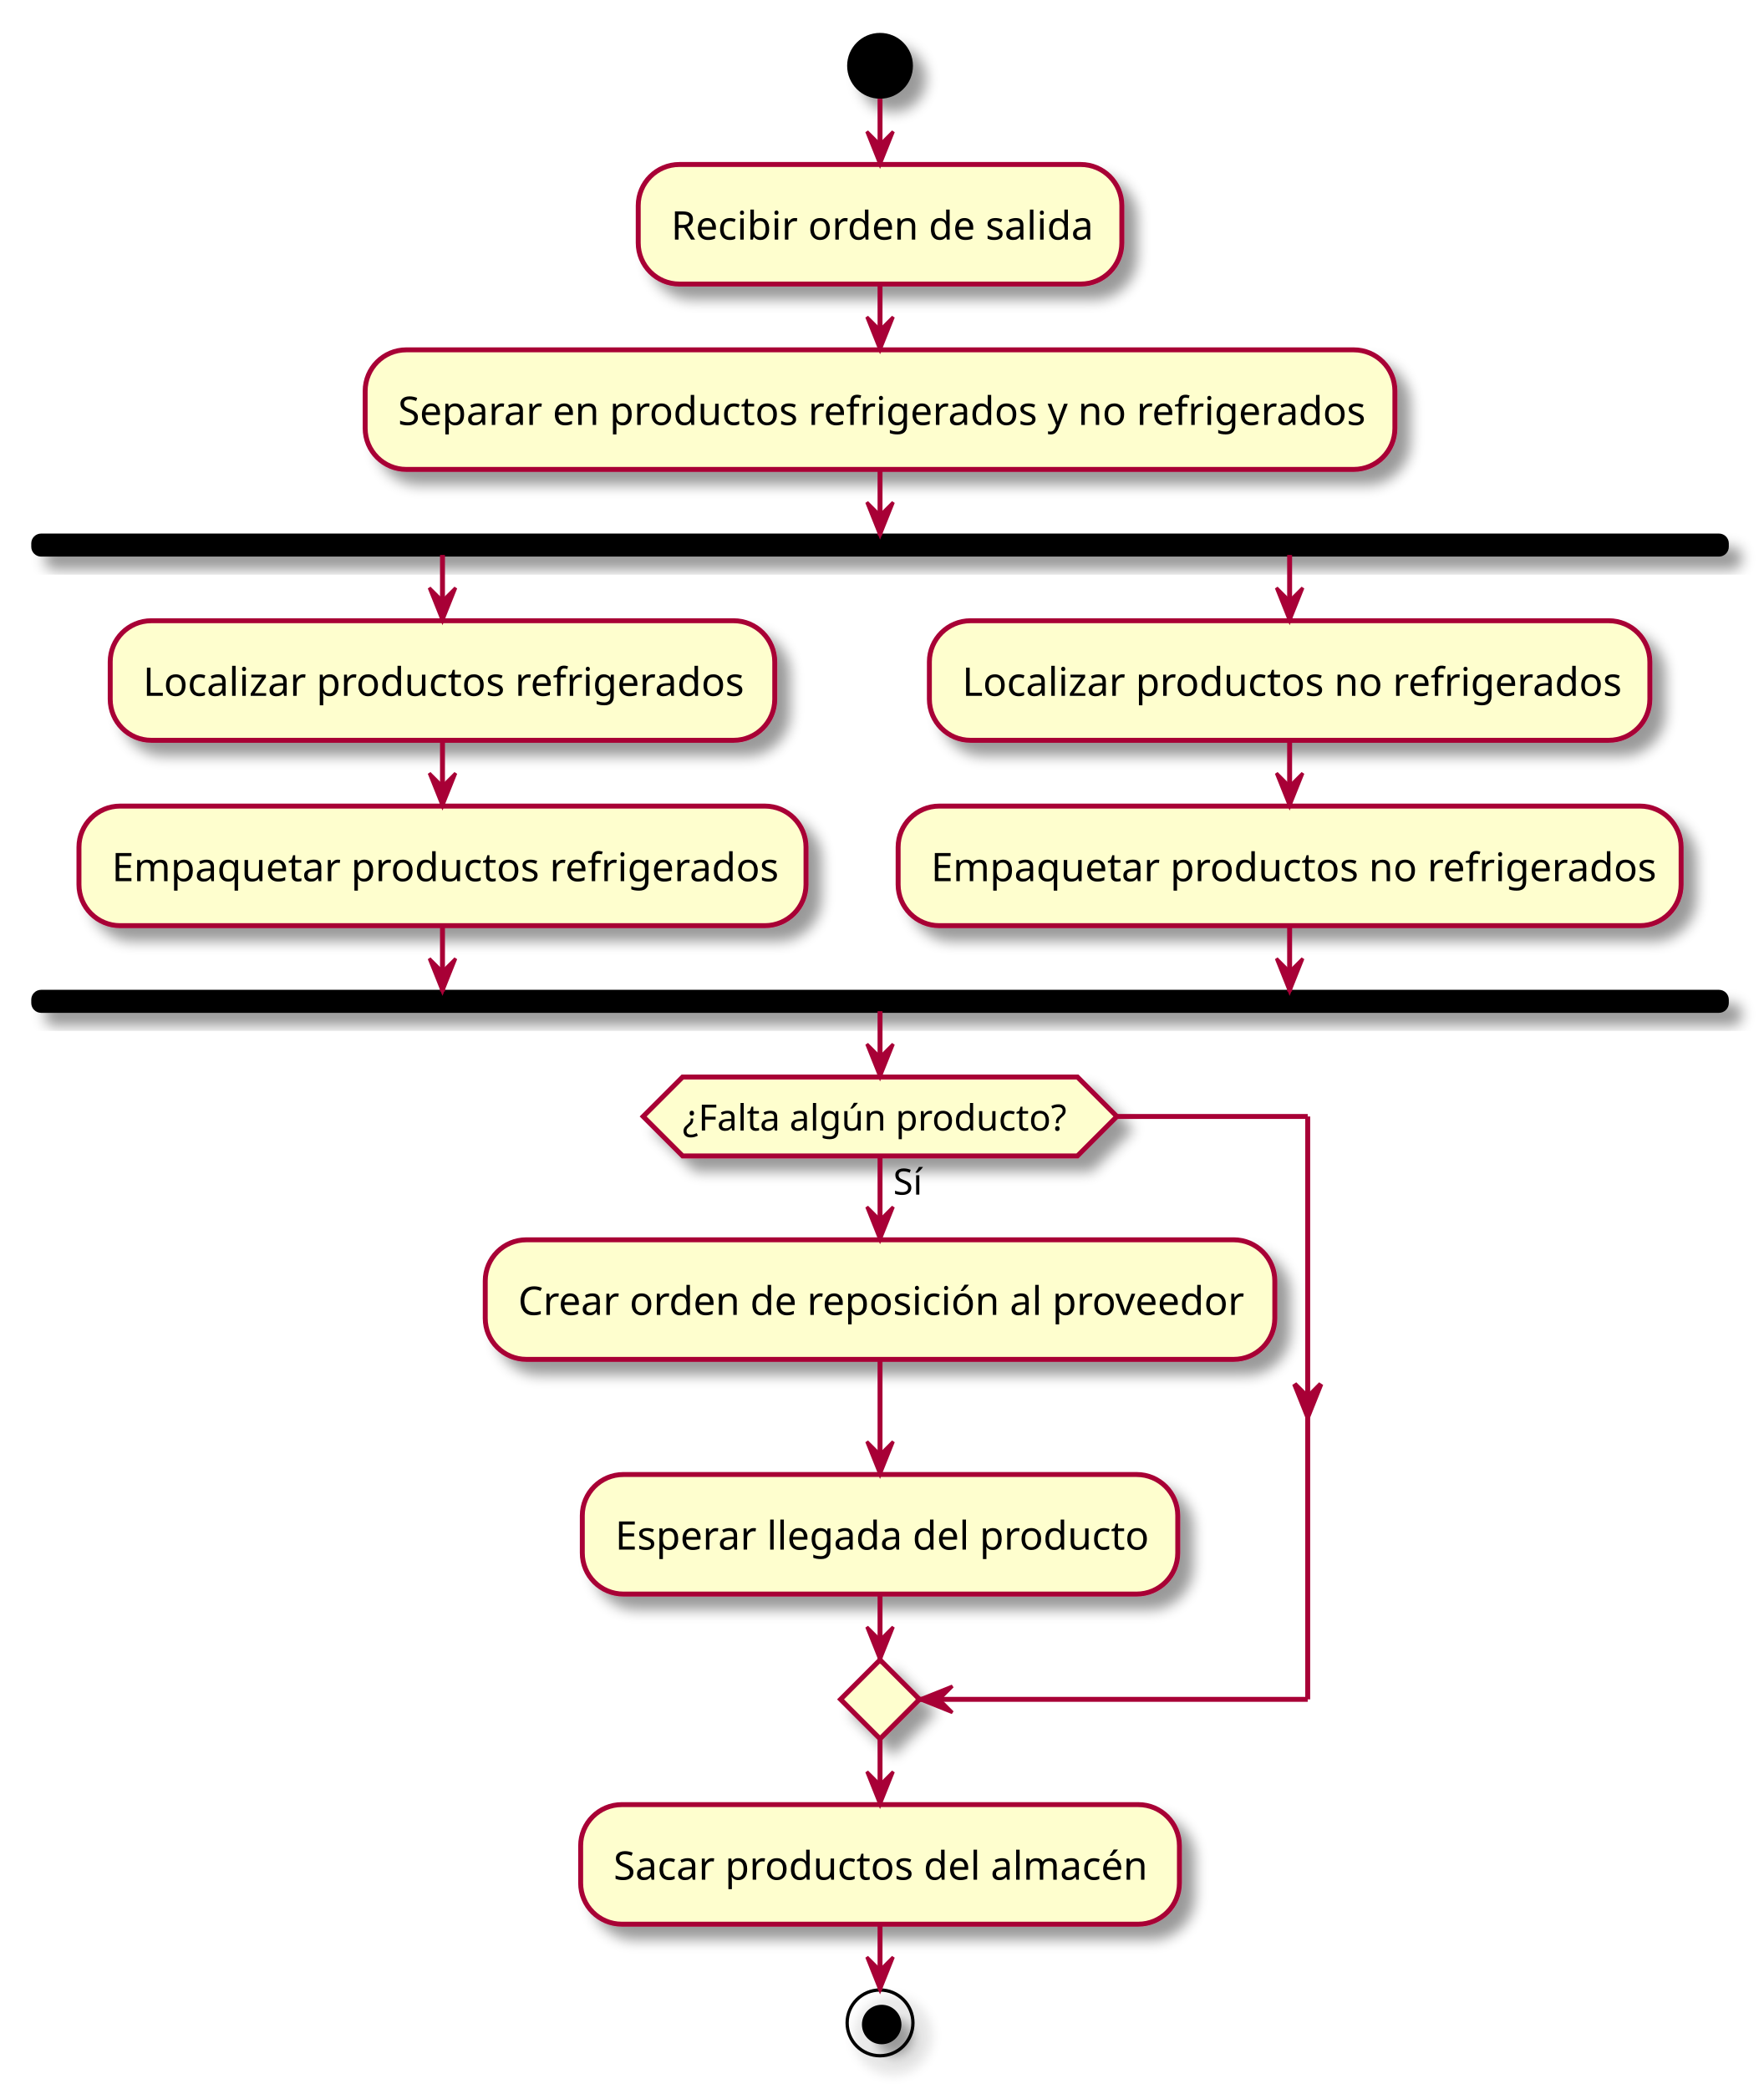
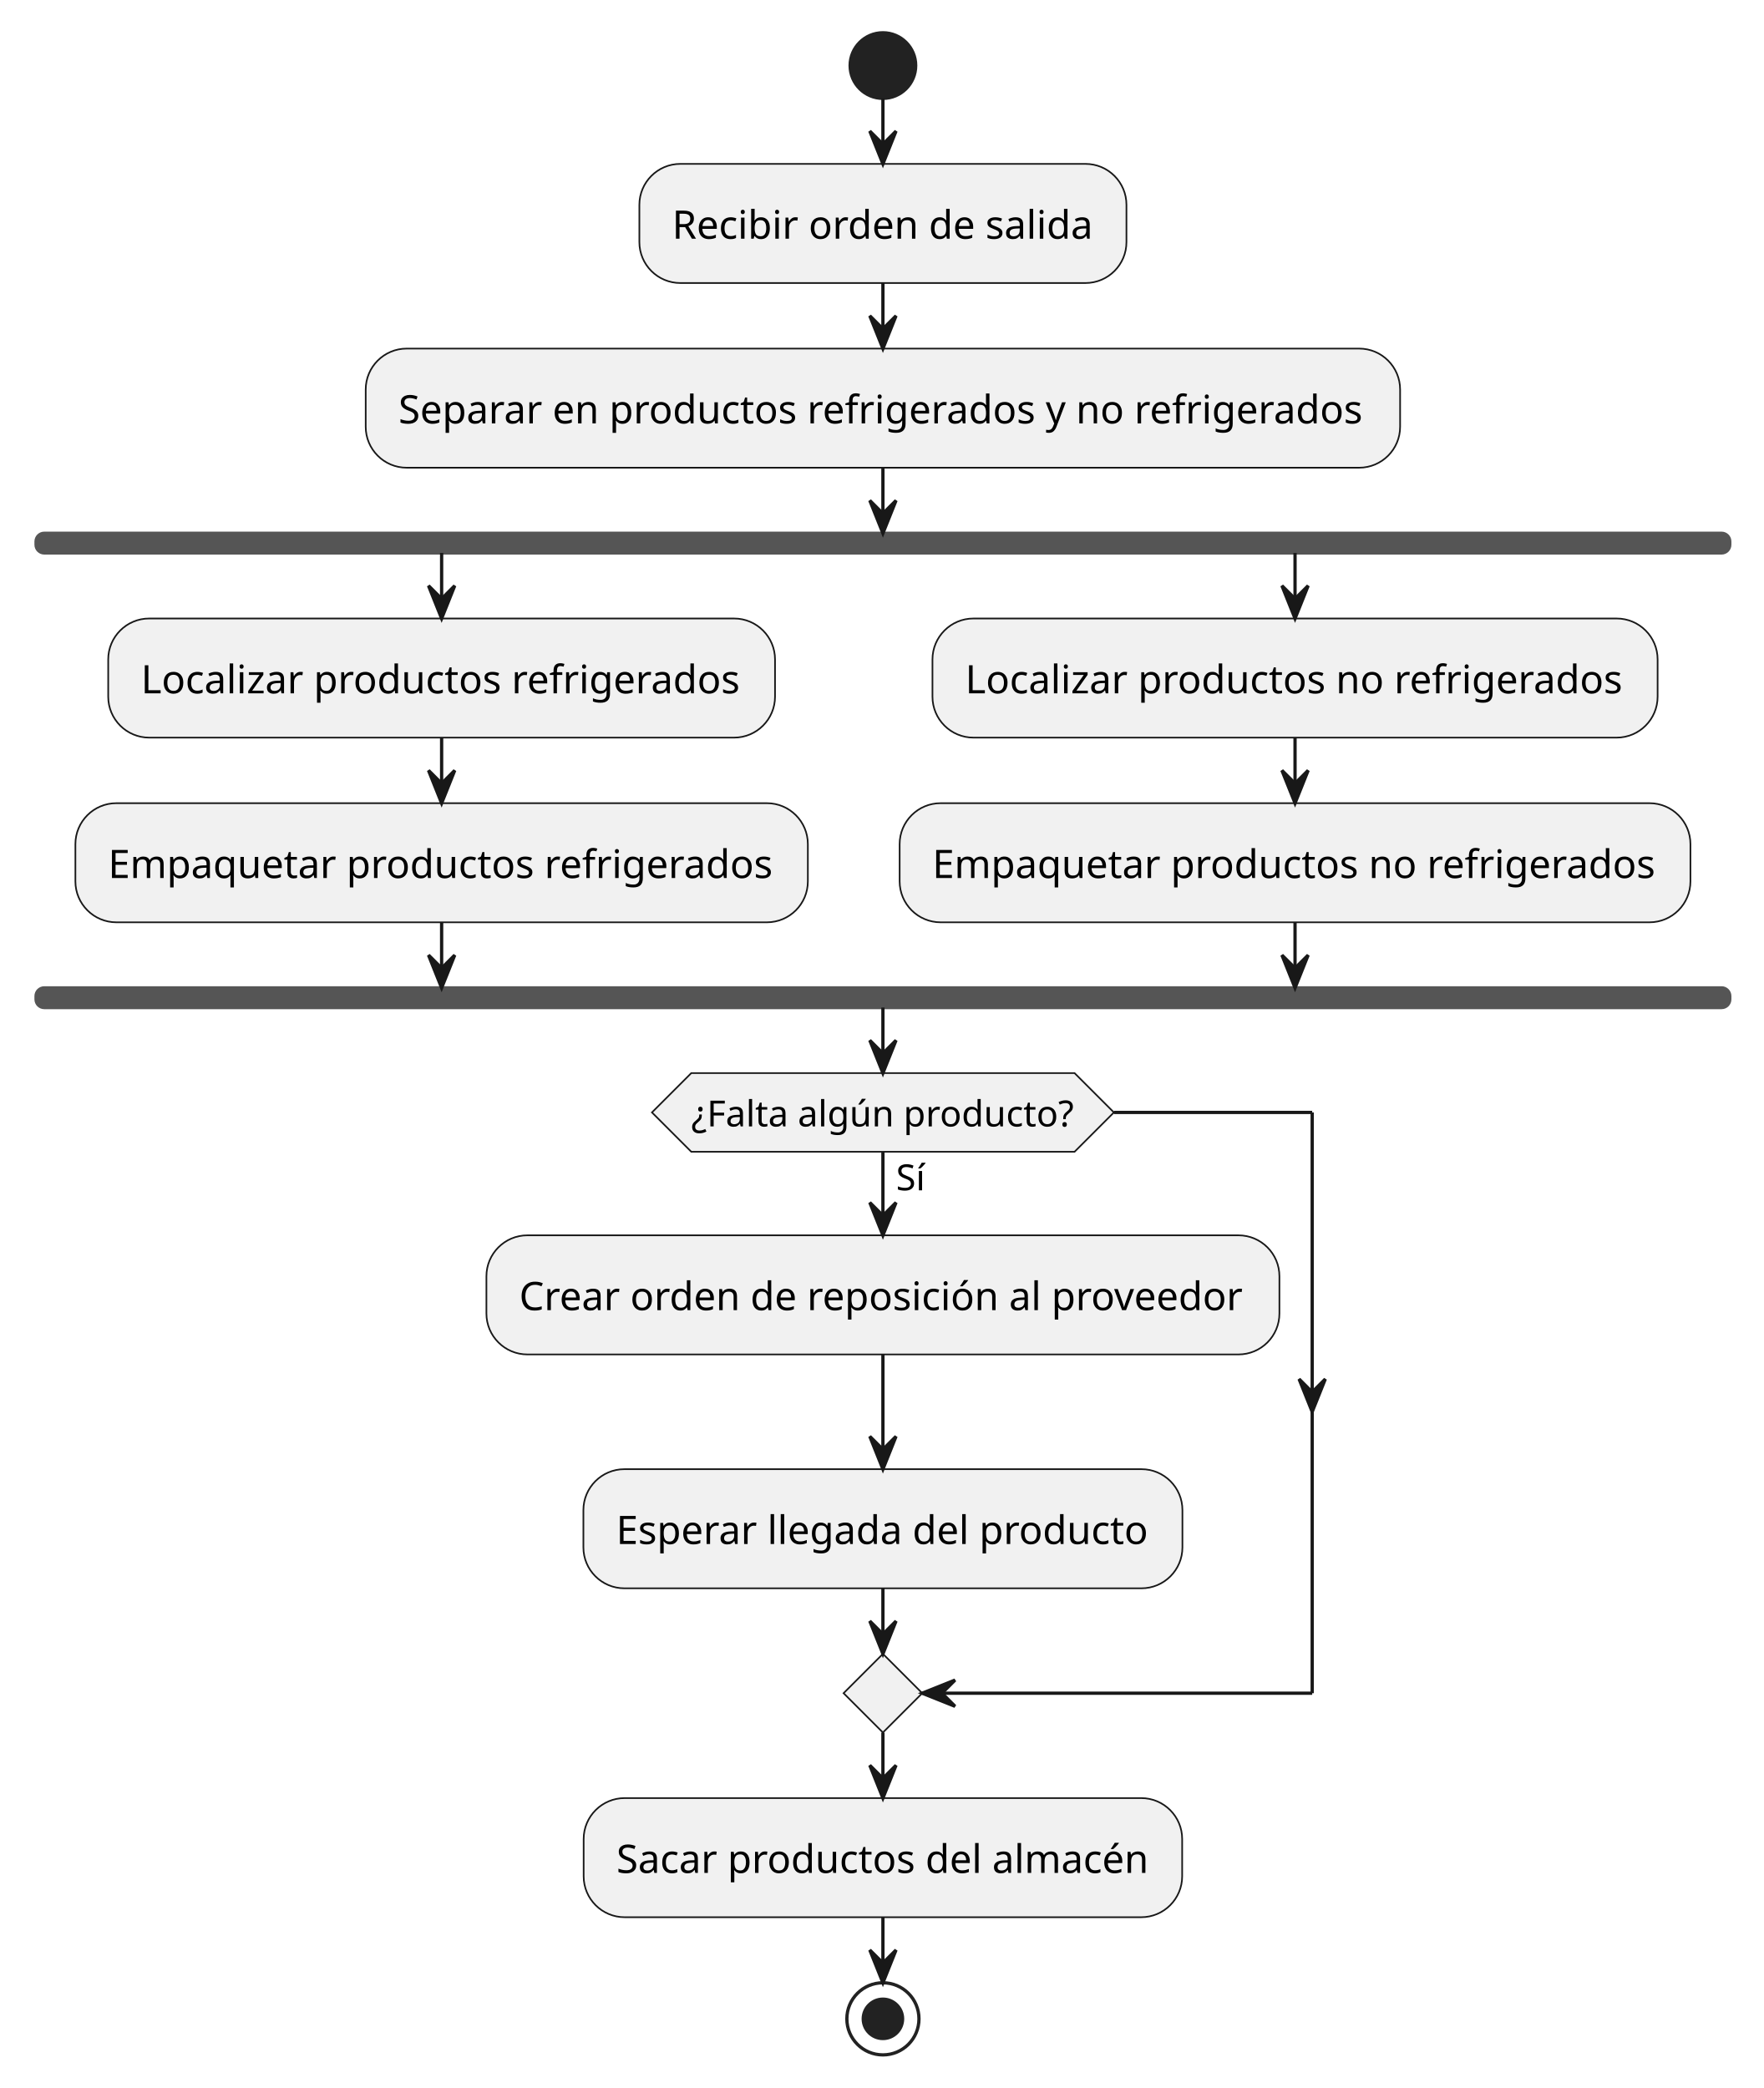
- <svg xmlns="http://www.w3.org/2000/svg" contentScriptType="application/ecmascript" contentStyleType="text/css" height="635px" preserveAspectRatio="none" style="width:536px;height:635px;" version="1.1" viewBox="0 0 536 635" width="536px" zoomAndPan="magnify">
-   <defs>
-     <filter height="300%" id="f1308dapcgl1ij" width="300%" x="-1" y="-1">
-       <feGaussianBlur result="blurOut" stdDeviation="2.0" />
-       <feColorMatrix in="blurOut" result="blurOut2" type="matrix" values="0 0 0 0 0 0 0 0 0 0 0 0 0 0 0 0 0 0 .4 0" />
-       <feOffset dx="4.0" dy="4.0" in="blurOut2" result="blurOut3" />
-       <feBlend in="SourceGraphic" in2="blurOut3" mode="normal" />
-     </filter>
-   </defs>
+ <svg xmlns="http://www.w3.org/2000/svg" contentStyleType="text/css" data-diagram-type="ACTIVITY" height="637px" preserveAspectRatio="none" style="width:538px;height:637px;background:#FFFFFF;" version="1.1" viewBox="0 0 538 637" width="538px" zoomAndPan="magnify">
+   <defs />
  <g>
-     <ellipse cx="267.5" cy="20" fill="#000000" filter="url(#f1308dapcgl1ij)" rx="10" ry="10" style="stroke: none; stroke-width: 1.0;" />
-     <rect fill="#FEFECE" filter="url(#f1308dapcgl1ij)" height="36.344" rx="12.5" ry="12.5" style="stroke: #A80036; stroke-width: 1.5;" width="147" x="194" y="50" />
-     <text fill="#000000" font-family="sans-serif" font-size="12" lengthAdjust="spacingAndGlyphs" textLength="127" x="204" y="72.828">Recibir orden de salida</text>
-     <rect fill="#FEFECE" filter="url(#f1308dapcgl1ij)" height="36.344" rx="12.5" ry="12.5" style="stroke: #A80036; stroke-width: 1.5;" width="313" x="111" y="106.344" />
-     <text fill="#000000" font-family="sans-serif" font-size="12" lengthAdjust="spacingAndGlyphs" textLength="293" x="121" y="129.172">Separar en productos refrigerados y no refrigerados</text>
-     <rect fill="#000000" filter="url(#f1308dapcgl1ij)" height="6" rx="2.5" ry="2.5" style="stroke: #000000; stroke-width: 1.0;" width="515" x="10" y="162.688" />
-     <rect fill="#FEFECE" filter="url(#f1308dapcgl1ij)" height="36.344" rx="12.5" ry="12.5" style="stroke: #A80036; stroke-width: 1.5;" width="202" x="33.5" y="188.688" />
-     <text fill="#000000" font-family="sans-serif" font-size="12" lengthAdjust="spacingAndGlyphs" textLength="182" x="43.5" y="211.516">Localizar productos refrigerados</text>
-     <rect fill="#FEFECE" filter="url(#f1308dapcgl1ij)" height="36.344" rx="12.5" ry="12.5" style="stroke: #A80036; stroke-width: 1.5;" width="221" x="24" y="245.032" />
-     <text fill="#000000" font-family="sans-serif" font-size="12" lengthAdjust="spacingAndGlyphs" textLength="201" x="34" y="267.86">Empaquetar productos refrigerados</text>
-     <rect fill="#FEFECE" filter="url(#f1308dapcgl1ij)" height="36.344" rx="12.5" ry="12.5" style="stroke: #A80036; stroke-width: 1.5;" width="219" x="282.5" y="188.688" />
-     <text fill="#000000" font-family="sans-serif" font-size="12" lengthAdjust="spacingAndGlyphs" textLength="199" x="292.5" y="211.516">Localizar productos no refrigerados</text>
-     <rect fill="#FEFECE" filter="url(#f1308dapcgl1ij)" height="36.344" rx="12.5" ry="12.5" style="stroke: #A80036; stroke-width: 1.5;" width="238" x="273" y="245.032" />
-     <text fill="#000000" font-family="sans-serif" font-size="12" lengthAdjust="spacingAndGlyphs" textLength="218" x="283" y="267.86">Empaquetar productos no refrigerados</text>
-     <rect fill="#000000" filter="url(#f1308dapcgl1ij)" height="6" rx="2.5" ry="2.5" style="stroke: #000000; stroke-width: 1.0;" width="515" x="10" y="301.377" />
-     <rect fill="#FEFECE" filter="url(#f1308dapcgl1ij)" height="36.344" rx="12.5" ry="12.5" style="stroke: #A80036; stroke-width: 1.5;" width="240" x="147.5" y="376.867" />
-     <text fill="#000000" font-family="sans-serif" font-size="12" lengthAdjust="spacingAndGlyphs" textLength="220" x="157.5" y="399.695">Crear orden de reposición al proveedor</text>
-     <rect fill="#FEFECE" filter="url(#f1308dapcgl1ij)" height="36.344" rx="12.5" ry="12.5" style="stroke: #A80036; stroke-width: 1.5;" width="181" x="177" y="448.212" />
-     <text fill="#000000" font-family="sans-serif" font-size="12" lengthAdjust="spacingAndGlyphs" textLength="161" x="187" y="471.04">Esperar llegada del producto</text>
-     <polygon fill="#FEFECE" filter="url(#f1308dapcgl1ij)" points="207.5,327.377,327.5,327.377,339.5,339.377,327.5,351.377,207.5,351.377,195.5,339.377,207.5,327.377" style="stroke: #A80036; stroke-width: 1.5;" />
-     <text fill="#000000" font-family="sans-serif" font-size="11" lengthAdjust="spacingAndGlyphs" textLength="9" x="271.5" y="363.135">Sí</text>
-     <text fill="#000000" font-family="sans-serif" font-size="11" lengthAdjust="spacingAndGlyphs" textLength="120" x="207.5" y="343.644">¿Falta algún producto?</text>
-     <polygon fill="#FEFECE" filter="url(#f1308dapcgl1ij)" points="267.5,504.556,279.5,516.556,267.5,528.556,255.5,516.556,267.5,504.556" style="stroke: #A80036; stroke-width: 1.5;" />
-     <rect fill="#FEFECE" filter="url(#f1308dapcgl1ij)" height="36.344" rx="12.5" ry="12.5" style="stroke: #A80036; stroke-width: 1.5;" width="182" x="176.5" y="548.556" />
-     <text fill="#000000" font-family="sans-serif" font-size="12" lengthAdjust="spacingAndGlyphs" textLength="162" x="186.5" y="571.384">Sacar productos del almacén</text>
-     <ellipse cx="267.5" cy="614.9" fill="none" filter="url(#f1308dapcgl1ij)" rx="10" ry="10" style="stroke: #000000; stroke-width: 1.0;" />
-     <ellipse cx="268" cy="615.4" fill="#000000" filter="url(#f1308dapcgl1ij)" rx="6" ry="6" style="stroke: none; stroke-width: 1.0;" />
-     <line style="stroke: #A80036; stroke-width: 1.5;" x1="267.5" x2="267.5" y1="30" y2="50" />
-     <polygon fill="#A80036" points="263.5,40,267.5,50,271.5,40,267.5,44" style="stroke: #A80036; stroke-width: 1.0;" />
-     <line style="stroke: #A80036; stroke-width: 1.5;" x1="267.5" x2="267.5" y1="86.344" y2="106.344" />
-     <polygon fill="#A80036" points="263.5,96.344,267.5,106.344,271.5,96.344,267.5,100.344" style="stroke: #A80036; stroke-width: 1.0;" />
-     <line style="stroke: #A80036; stroke-width: 1.5;" x1="134.5" x2="134.5" y1="225.032" y2="245.032" />
-     <polygon fill="#A80036" points="130.5,235.032,134.5,245.032,138.5,235.032,134.5,239.032" style="stroke: #A80036; stroke-width: 1.0;" />
-     <line style="stroke: #A80036; stroke-width: 1.5;" x1="392" x2="392" y1="225.032" y2="245.032" />
-     <polygon fill="#A80036" points="388,235.032,392,245.032,396,235.032,392,239.032" style="stroke: #A80036; stroke-width: 1.0;" />
-     <line style="stroke: #A80036; stroke-width: 1.5;" x1="134.5" x2="134.5" y1="168.688" y2="188.688" />
-     <polygon fill="#A80036" points="130.5,178.688,134.5,188.688,138.5,178.688,134.5,182.688" style="stroke: #A80036; stroke-width: 1.0;" />
-     <line style="stroke: #A80036; stroke-width: 1.5;" x1="392" x2="392" y1="168.688" y2="188.688" />
-     <polygon fill="#A80036" points="388,178.688,392,188.688,396,178.688,392,182.688" style="stroke: #A80036; stroke-width: 1.0;" />
-     <line style="stroke: #A80036; stroke-width: 1.5;" x1="134.5" x2="134.5" y1="281.377" y2="301.377" />
-     <polygon fill="#A80036" points="130.5,291.377,134.5,301.377,138.5,291.377,134.5,295.377" style="stroke: #A80036; stroke-width: 1.0;" />
-     <line style="stroke: #A80036; stroke-width: 1.5;" x1="392" x2="392" y1="281.377" y2="301.377" />
-     <polygon fill="#A80036" points="388,291.377,392,301.377,396,291.377,392,295.377" style="stroke: #A80036; stroke-width: 1.0;" />
-     <line style="stroke: #A80036; stroke-width: 1.5;" x1="267.5" x2="267.5" y1="142.688" y2="162.688" />
-     <polygon fill="#A80036" points="263.5,152.688,267.5,162.688,271.5,152.688,267.5,156.688" style="stroke: #A80036; stroke-width: 1.0;" />
-     <line style="stroke: #A80036; stroke-width: 1.5;" x1="267.5" x2="267.5" y1="413.212" y2="448.212" />
-     <polygon fill="#A80036" points="263.5,438.212,267.5,448.212,271.5,438.212,267.5,442.212" style="stroke: #A80036; stroke-width: 1.0;" />
-     <line style="stroke: #A80036; stroke-width: 1.5;" x1="267.5" x2="267.5" y1="351.377" y2="376.867" />
-     <polygon fill="#A80036" points="263.5,366.867,267.5,376.867,271.5,366.867,267.5,370.867" style="stroke: #A80036; stroke-width: 1.0;" />
-     <line style="stroke: #A80036; stroke-width: 1.5;" x1="339.5" x2="397.5" y1="339.377" y2="339.377" />
-     <polygon fill="#A80036" points="393.5,420.712,397.5,430.712,401.5,420.712,397.5,424.712" style="stroke: #A80036; stroke-width: 1.5;" />
-     <line style="stroke: #A80036; stroke-width: 1.5;" x1="397.5" x2="397.5" y1="339.377" y2="516.556" />
-     <line style="stroke: #A80036; stroke-width: 1.5;" x1="397.5" x2="279.5" y1="516.556" y2="516.556" />
-     <polygon fill="#A80036" points="289.5,512.556,279.5,516.556,289.5,520.556,285.5,516.556" style="stroke: #A80036; stroke-width: 1.0;" />
-     <line style="stroke: #A80036; stroke-width: 1.5;" x1="267.5" x2="267.5" y1="484.556" y2="504.556" />
-     <polygon fill="#A80036" points="263.5,494.556,267.5,504.556,271.5,494.556,267.5,498.556" style="stroke: #A80036; stroke-width: 1.0;" />
-     <line style="stroke: #A80036; stroke-width: 1.5;" x1="267.5" x2="267.5" y1="307.377" y2="327.377" />
-     <polygon fill="#A80036" points="263.5,317.377,267.5,327.377,271.5,317.377,267.5,321.377" style="stroke: #A80036; stroke-width: 1.0;" />
-     <line style="stroke: #A80036; stroke-width: 1.5;" x1="267.5" x2="267.5" y1="528.556" y2="548.556" />
-     <polygon fill="#A80036" points="263.5,538.556,267.5,548.556,271.5,538.556,267.5,542.556" style="stroke: #A80036; stroke-width: 1.0;" />
-     <line style="stroke: #A80036; stroke-width: 1.5;" x1="267.5" x2="267.5" y1="584.9" y2="604.9" />
-     <polygon fill="#A80036" points="263.5,594.9,267.5,604.9,271.5,594.9,267.5,598.9" style="stroke: #A80036; stroke-width: 1.0;" />
+     <ellipse cx="269.348" cy="20" fill="#222222" rx="10" ry="10" style="stroke:#222222;stroke-width:1;" />
+     <rect fill="#F1F1F1" height="36.344" rx="12.5" ry="12.5" style="stroke:#181818;stroke-width:0.5;" width="148.593" x="195.051" y="50" />
+     <text fill="#000000" font-family="sans-serif" font-size="12" lengthAdjust="spacing" textLength="128.593" x="205.051" y="72.828">Recibir orden de salida</text>
+     <rect fill="#F1F1F1" height="36.344" rx="12.5" ry="12.5" style="stroke:#181818;stroke-width:0.5;" width="315.562" x="111.566" y="106.344" />
+     <text fill="#000000" font-family="sans-serif" font-size="12" lengthAdjust="spacing" textLength="295.562" x="121.566" y="129.172">Separar en productos refrigerados y no refrigerados</text>
+     <rect fill="#555555" height="6" rx="2.5" ry="2.5" style="stroke:#555555;stroke-width:1;" width="516.695" x="11" y="162.688" />
+     <rect fill="#F1F1F1" height="36.344" rx="12.5" ry="12.5" style="stroke:#181818;stroke-width:0.5;" width="203.421" x="33.014" y="188.688" />
+     <text fill="#000000" font-family="sans-serif" font-size="12" lengthAdjust="spacing" textLength="183.421" x="43.014" y="211.516">Localizar productos refrigerados</text>
+     <rect fill="#F1F1F1" height="36.344" rx="12.5" ry="12.5" style="stroke:#181818;stroke-width:0.5;" width="223.45" x="23" y="245.032" />
+     <text fill="#000000" font-family="sans-serif" font-size="12" lengthAdjust="spacing" textLength="203.45" x="33" y="267.86">Empaquetar productos refrigerados</text>
+     <rect fill="#F1F1F1" height="36.344" rx="12.5" ry="12.5" style="stroke:#181818;stroke-width:0.5;" width="221.218" x="284.464" y="188.688" />
+     <text fill="#000000" font-family="sans-serif" font-size="12" lengthAdjust="spacing" textLength="201.218" x="294.464" y="211.516">Localizar productos no refrigerados</text>
+     <rect fill="#F1F1F1" height="36.344" rx="12.5" ry="12.5" style="stroke:#181818;stroke-width:0.5;" width="241.246" x="274.45" y="245.032" />
+     <text fill="#000000" font-family="sans-serif" font-size="12" lengthAdjust="spacing" textLength="221.246" x="284.45" y="267.86">Empaquetar productos no refrigerados</text>
+     <rect fill="#555555" height="6" rx="2.5" ry="2.5" style="stroke:#555555;stroke-width:1;" width="516.695" x="11" y="301.377" />
+     <rect fill="#F1F1F1" height="36.344" rx="12.5" ry="12.5" style="stroke:#181818;stroke-width:0.5;" width="241.918" x="148.389" y="376.867" />
+     <text fill="#000000" font-family="sans-serif" font-size="12" lengthAdjust="spacing" textLength="221.918" x="158.389" y="399.695">Crear orden de reposición al proveedor</text>
+     <rect fill="#F1F1F1" height="36.344" rx="12.5" ry="12.5" style="stroke:#181818;stroke-width:0.5;" width="182.745" x="177.975" y="448.212" />
+     <text fill="#000000" font-family="sans-serif" font-size="12" lengthAdjust="spacing" textLength="162.745" x="187.975" y="471.04">Esperar llegada del producto</text>
+     <polygon fill="#F1F1F1" points="210.883,327.377,327.812,327.377,339.812,339.377,327.812,351.377,210.883,351.377,198.883,339.377,210.883,327.377" style="stroke:#181818;stroke-width:0.5;" />
+     <text fill="#000000" font-family="sans-serif" font-size="11" lengthAdjust="spacing" textLength="8.877" x="273.348" y="363.135">Sí</text>
+     <text fill="#000000" font-family="sans-serif" font-size="11" lengthAdjust="spacing" textLength="116.929" x="210.883" y="343.644">¿Falta algún producto?</text>
+     <polygon fill="#F1F1F1" points="269.348,504.556,281.348,516.556,269.348,528.556,257.348,516.556,269.348,504.556" style="stroke:#181818;stroke-width:0.5;" />
+     <rect fill="#F1F1F1" height="36.344" rx="12.5" ry="12.5" style="stroke:#181818;stroke-width:0.5;" width="182.589" x="178.053" y="548.556" />
+     <text fill="#000000" font-family="sans-serif" font-size="12" lengthAdjust="spacing" textLength="162.589" x="188.053" y="571.384">Sacar productos del almacén</text>
+     <ellipse cx="269.348" cy="615.9" fill="none" rx="11" ry="11" style="stroke:#222222;stroke-width:1;" />
+     <ellipse cx="269.348" cy="615.9" fill="#222222" rx="6" ry="6" style="stroke:#222222;stroke-width:1;" />
+     <line style="stroke:#181818;stroke-width:1;" x1="269.348" x2="269.348" y1="30" y2="50" />
+     <polygon fill="#181818" points="265.348,40,269.348,50,273.348,40,269.348,44" style="stroke:#181818;stroke-width:1;" />
+     <line style="stroke:#181818;stroke-width:1;" x1="269.348" x2="269.348" y1="86.344" y2="106.344" />
+     <polygon fill="#181818" points="265.348,96.344,269.348,106.344,273.348,96.344,269.348,100.344" style="stroke:#181818;stroke-width:1;" />
+     <line style="stroke:#181818;stroke-width:1;" x1="134.725" x2="134.725" y1="225.032" y2="245.032" />
+     <polygon fill="#181818" points="130.725,235.032,134.725,245.032,138.725,235.032,134.725,239.032" style="stroke:#181818;stroke-width:1;" />
+     <line style="stroke:#181818;stroke-width:1;" x1="395.072" x2="395.072" y1="225.032" y2="245.032" />
+     <polygon fill="#181818" points="391.072,235.032,395.072,245.032,399.072,235.032,395.072,239.032" style="stroke:#181818;stroke-width:1;" />
+     <line style="stroke:#181818;stroke-width:1;" x1="134.725" x2="134.725" y1="168.688" y2="188.688" />
+     <polygon fill="#181818" points="130.725,178.688,134.725,188.688,138.725,178.688,134.725,182.688" style="stroke:#181818;stroke-width:1;" />
+     <line style="stroke:#181818;stroke-width:1;" x1="395.072" x2="395.072" y1="168.688" y2="188.688" />
+     <polygon fill="#181818" points="391.072,178.688,395.072,188.688,399.072,178.688,395.072,182.688" style="stroke:#181818;stroke-width:1;" />
+     <line style="stroke:#181818;stroke-width:1;" x1="134.725" x2="134.725" y1="281.377" y2="301.377" />
+     <polygon fill="#181818" points="130.725,291.377,134.725,301.377,138.725,291.377,134.725,295.377" style="stroke:#181818;stroke-width:1;" />
+     <line style="stroke:#181818;stroke-width:1;" x1="395.072" x2="395.072" y1="281.377" y2="301.377" />
+     <polygon fill="#181818" points="391.072,291.377,395.072,301.377,399.072,291.377,395.072,295.377" style="stroke:#181818;stroke-width:1;" />
+     <line style="stroke:#181818;stroke-width:1;" x1="269.348" x2="269.348" y1="142.688" y2="162.688" />
+     <polygon fill="#181818" points="265.348,152.688,269.348,162.688,273.348,152.688,269.348,156.688" style="stroke:#181818;stroke-width:1;" />
+     <line style="stroke:#181818;stroke-width:1;" x1="269.348" x2="269.348" y1="413.212" y2="448.212" />
+     <polygon fill="#181818" points="265.348,438.212,269.348,448.212,273.348,438.212,269.348,442.212" style="stroke:#181818;stroke-width:1;" />
+     <line style="stroke:#181818;stroke-width:1;" x1="269.348" x2="269.348" y1="351.377" y2="376.867" />
+     <polygon fill="#181818" points="265.348,366.867,269.348,376.867,273.348,366.867,269.348,370.867" style="stroke:#181818;stroke-width:1;" />
+     <line style="stroke:#181818;stroke-width:1;" x1="339.812" x2="400.306" y1="339.377" y2="339.377" />
+     <polygon fill="#181818" points="396.306,420.712,400.306,430.712,404.306,420.712,400.306,424.712" style="stroke:#181818;stroke-width:1;" />
+     <line style="stroke:#181818;stroke-width:1;" x1="400.306" x2="400.306" y1="339.377" y2="516.556" />
+     <line style="stroke:#181818;stroke-width:1;" x1="400.306" x2="281.348" y1="516.556" y2="516.556" />
+     <polygon fill="#181818" points="291.348,512.556,281.348,516.556,291.348,520.556,287.348,516.556" style="stroke:#181818;stroke-width:1;" />
+     <line style="stroke:#181818;stroke-width:1;" x1="269.348" x2="269.348" y1="484.556" y2="504.556" />
+     <polygon fill="#181818" points="265.348,494.556,269.348,504.556,273.348,494.556,269.348,498.556" style="stroke:#181818;stroke-width:1;" />
+     <line style="stroke:#181818;stroke-width:1;" x1="269.348" x2="269.348" y1="307.377" y2="327.377" />
+     <polygon fill="#181818" points="265.348,317.377,269.348,327.377,273.348,317.377,269.348,321.377" style="stroke:#181818;stroke-width:1;" />
+     <line style="stroke:#181818;stroke-width:1;" x1="269.348" x2="269.348" y1="528.556" y2="548.556" />
+     <polygon fill="#181818" points="265.348,538.556,269.348,548.556,273.348,538.556,269.348,542.556" style="stroke:#181818;stroke-width:1;" />
+     <line style="stroke:#181818;stroke-width:1;" x1="269.348" x2="269.348" y1="584.9" y2="604.9" />
+     <polygon fill="#181818" points="265.348,594.9,269.348,604.9,273.348,594.9,269.348,598.9" style="stroke:#181818;stroke-width:1;" />
  </g>
</svg>
